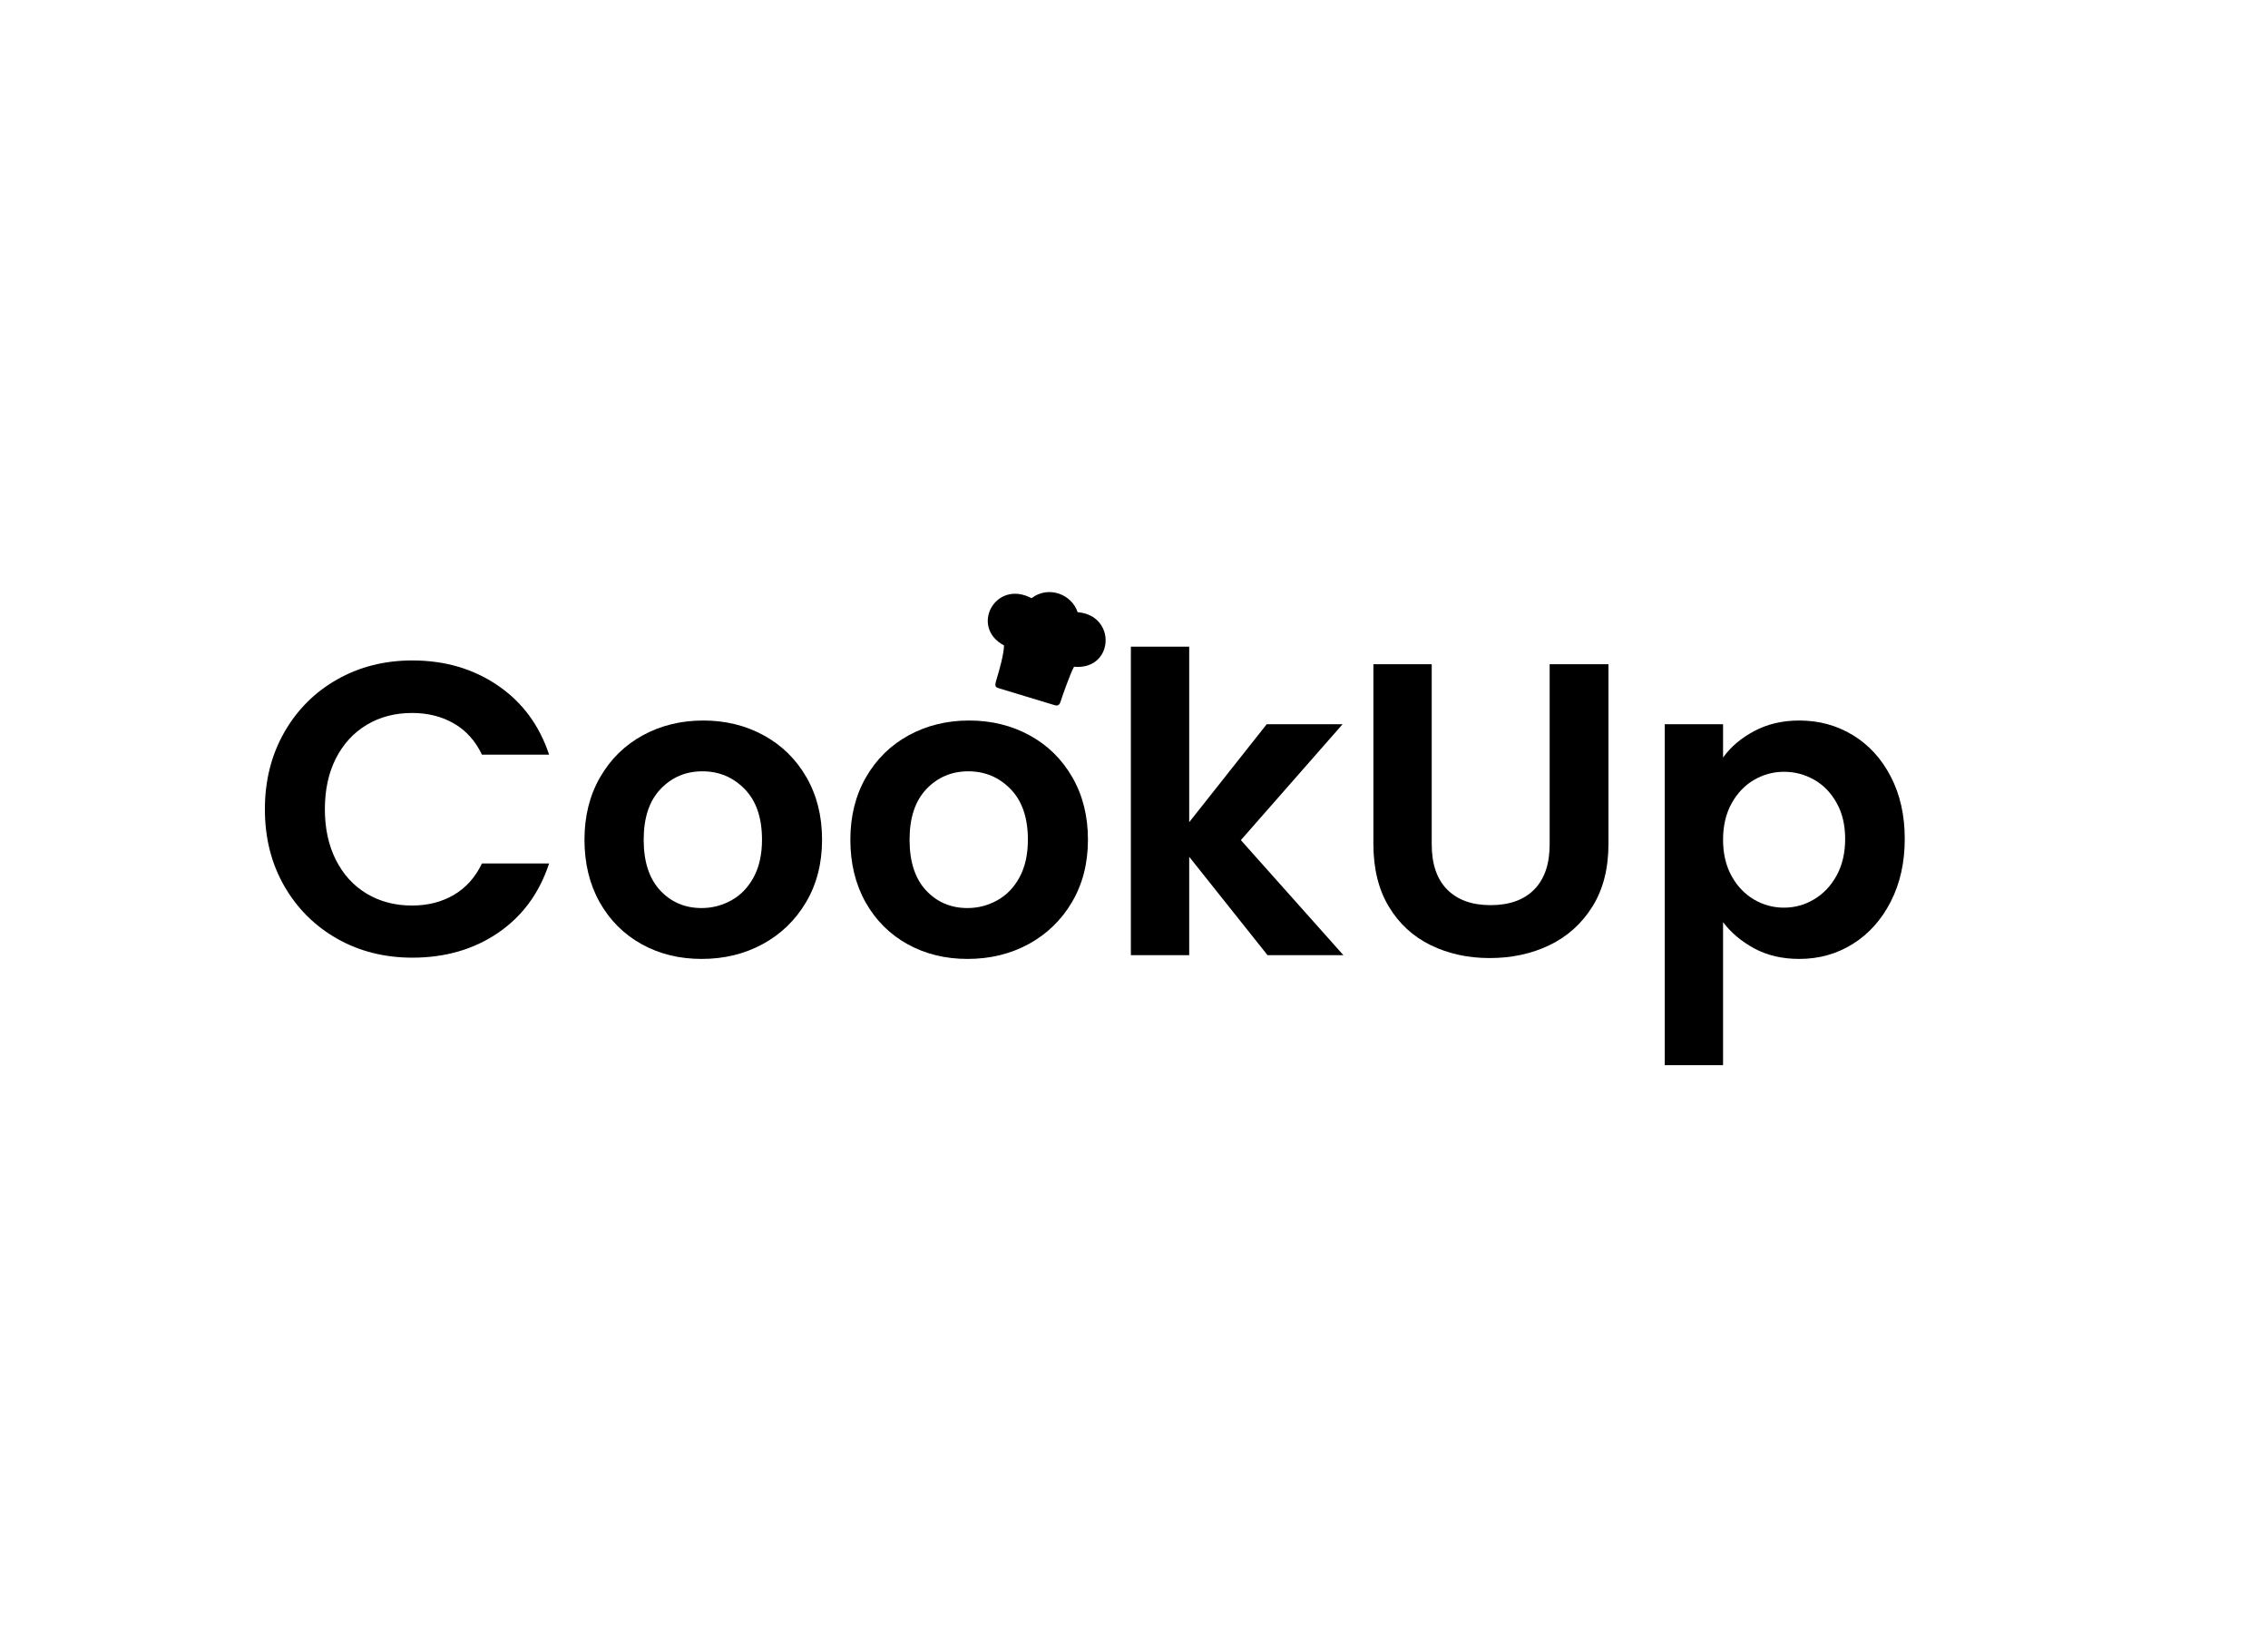
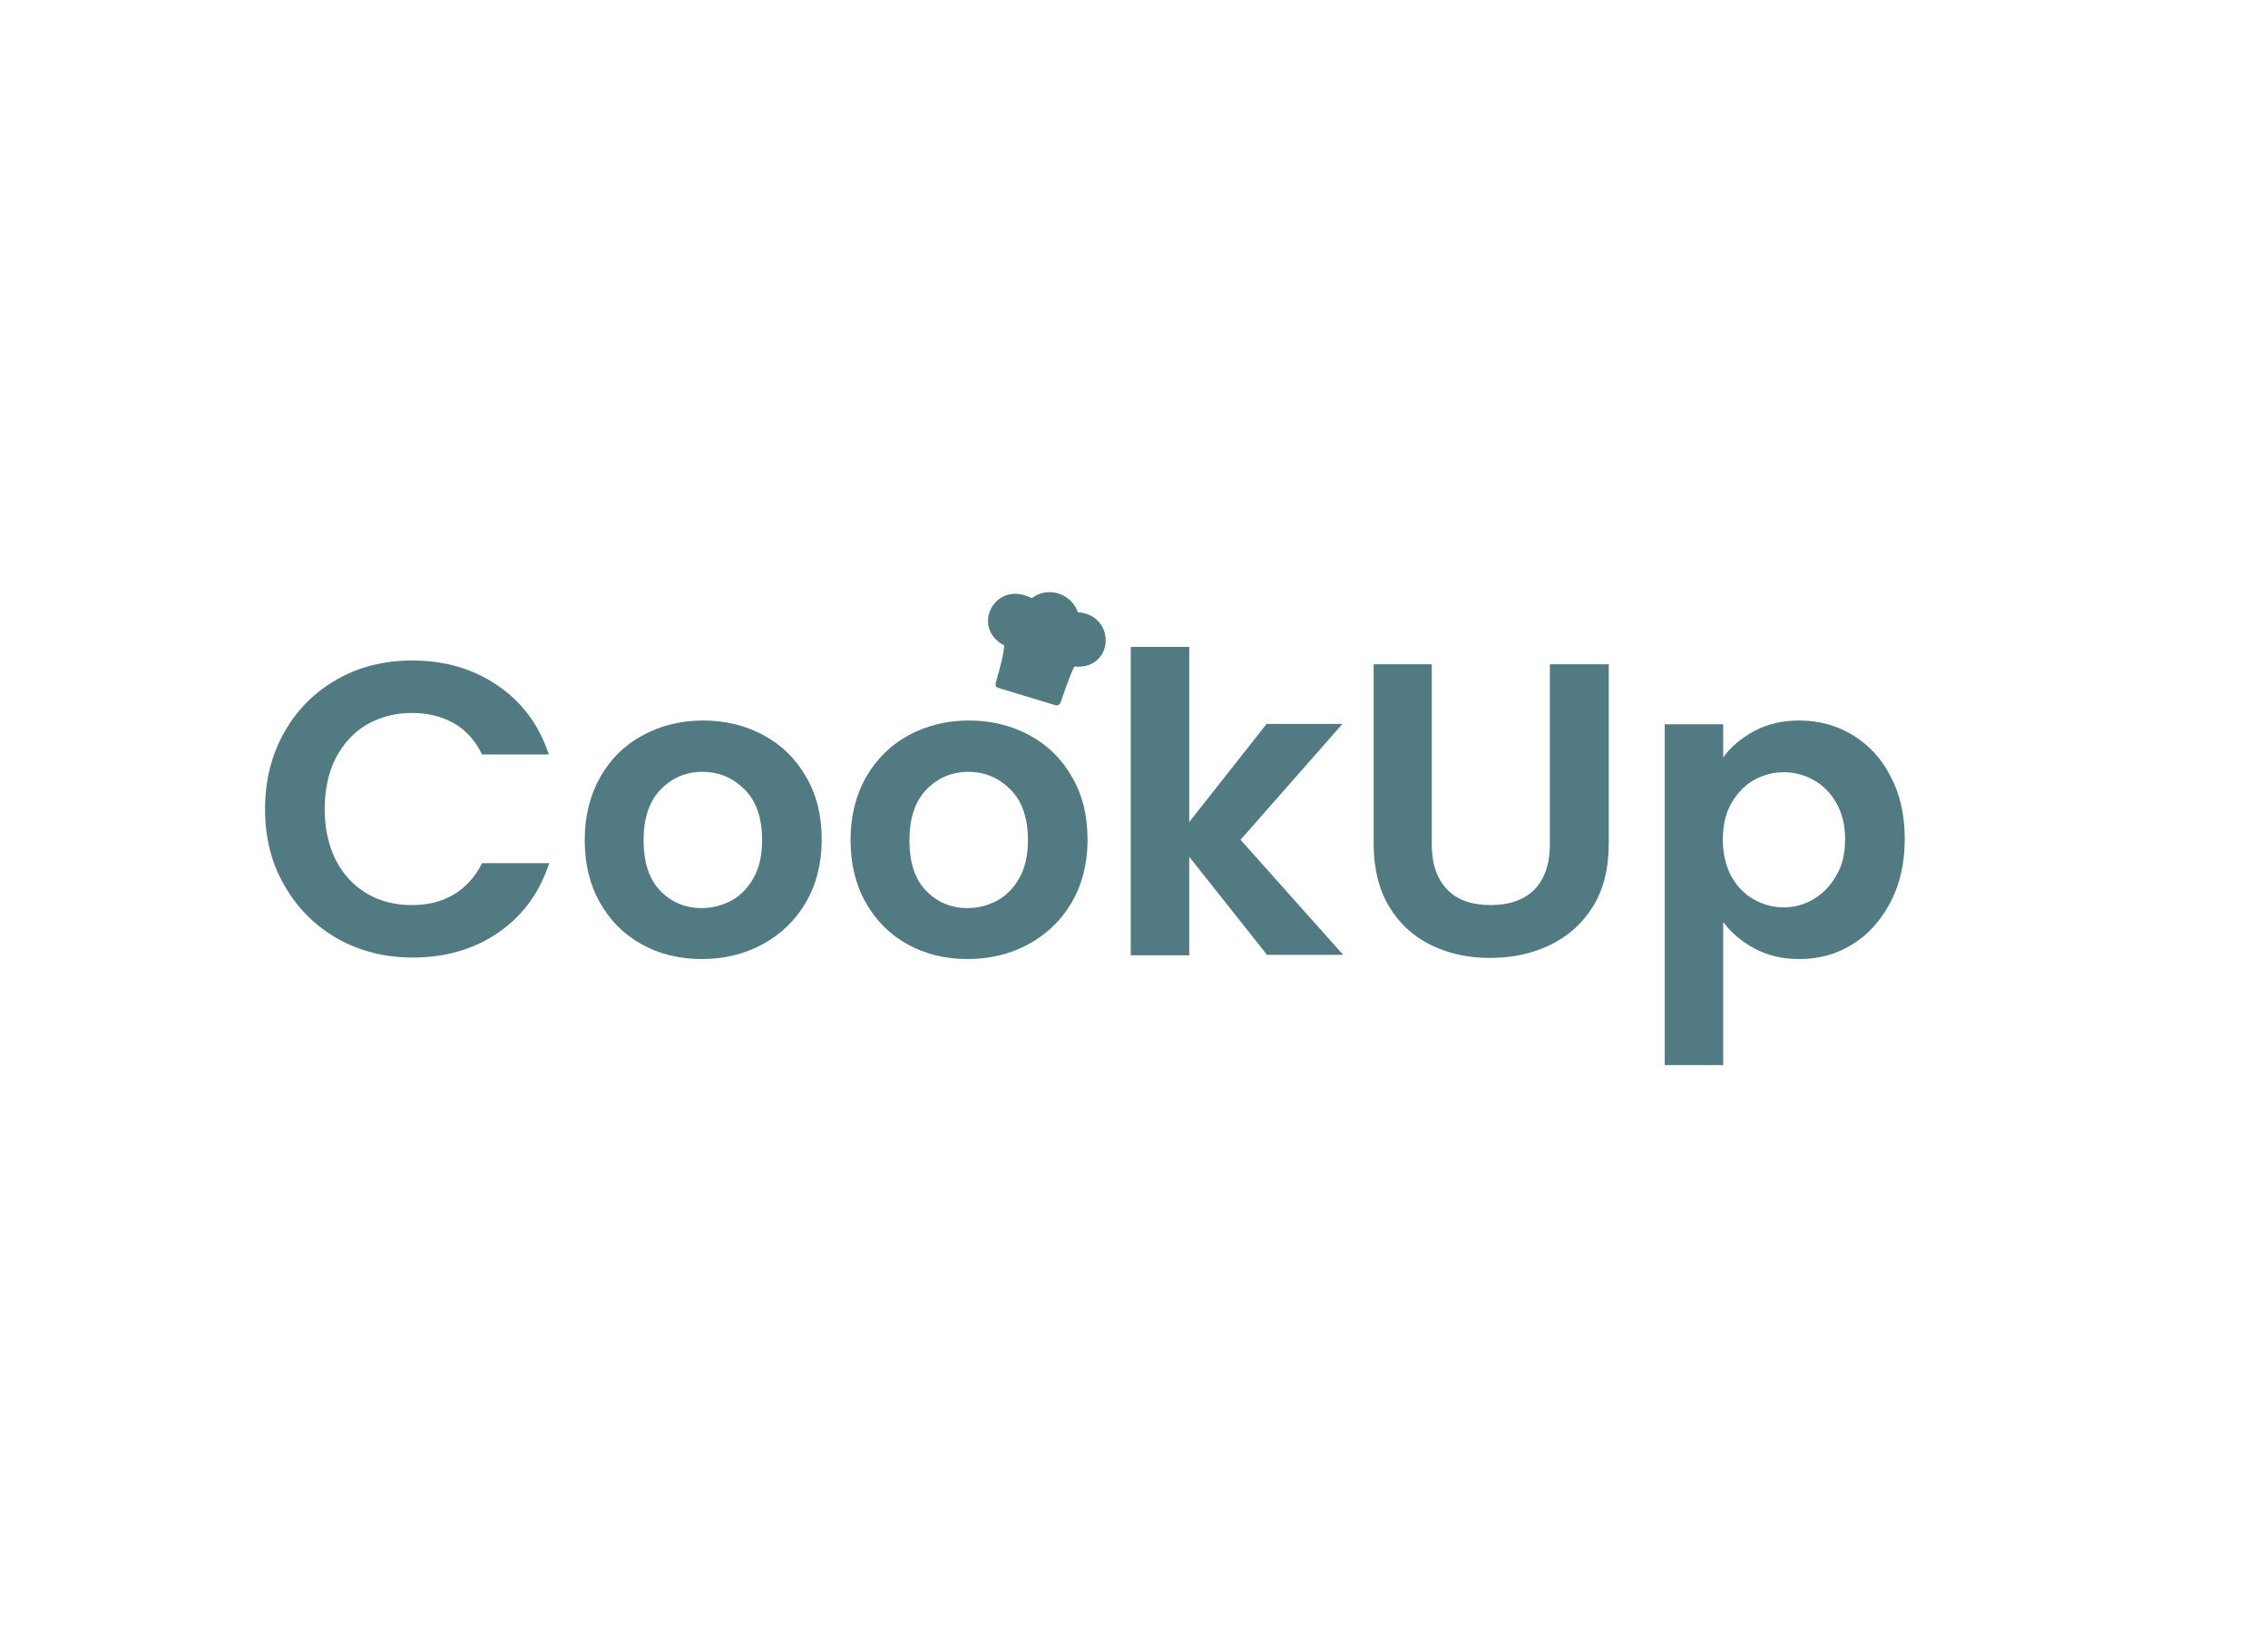
- <svg xmlns="http://www.w3.org/2000/svg" width="601" zoomAndPan="magnify" viewBox="0 0 450.75 324.75" height="433" preserveAspectRatio="xMidYMid meet" version="1.0">
-   <defs>
-     <g />
-     <clipPath id="c2d840fe3c">
-       <path d="M 196 117 L 220 117 L 220 141 L 196 141 Z M 196 117 " clip-rule="nonzero" />
+ <svg xmlns="http://www.w3.org/2000/svg" xmlns:xlink="http://www.w3.org/1999/xlink" version="1.1" id="Capa_1" x="0px" y="0px" viewBox="0 0 601 433" style="enable-background:new 0 0 601 433;" xml:space="preserve">
+   <style type="text/css">
+ 	.st0{fill:none;}
+ 	.st1{clip-path:url(#SVGID_00000152258460320373185710000003574475651520211359_);}
+ 	.st2{fill:#527A82;}
+ </style>
+   <rect x="261.3" y="156" class="st0" width="32" height="32" />
+   <g>
+     <defs>
+       <rect id="SVGID_1_" x="261.5" y="150.4" transform="matrix(0.2904 -0.9569 0.9569 0.2904 33.2025 385.5079)" width="30" height="40" />
+     </defs>
+     <clipPath id="SVGID_00000132052391456173194140000000639710424172021177_">
+       <use xlink:href="#SVGID_1_" style="overflow:visible;" />
    </clipPath>
-     <clipPath id="1c3939c106">
-       <path d="M 196.324 112.656 L 225.023 121.367 L 218.492 142.891 L 189.793 134.184 Z M 196.324 112.656 " clip-rule="nonzero" />
-     </clipPath>
-     <clipPath id="063dbe7ec0">
-       <path d="M 196.324 112.656 L 225.023 121.367 L 218.492 142.891 L 189.793 134.184 Z M 196.324 112.656 " clip-rule="nonzero" />
-     </clipPath>
-   </defs>
-   <g clip-path="url(#c2d840fe3c)">
-     <g clip-path="url(#1c3939c106)">
-       <g clip-path="url(#063dbe7ec0)">
-         <path fill="#000000" d="M 214.172 121.652 C 213 118.066 208.359 116.309 205.008 118.867 C 197.785 115.059 192.699 124.645 199.543 128.254 C 199.5 130.023 198.68 132.965 197.961 135.324 C 197.59 136.551 198.031 136.629 198.688 136.82 L 209.555 140.113 C 210.105 140.281 210.527 140.289 210.824 139.297 C 210.883 139.051 212.707 133.762 213.457 132.496 C 221.418 133.207 221.98 122.273 214.172 121.652 " fill-opacity="1" fill-rule="nonzero" />
+     <g style="clip-path:url(#SVGID_00000132052391456173194140000000639710424172021177_);">
+       <rect x="261.5" y="150.4" transform="matrix(0.2904 -0.9569 0.9569 0.2904 33.2025 385.5079)" class="st0" width="30" height="40" />
+       <g>
+         <path class="st2" d="M285.6,162.2c-1.6-4.8-7.8-7.1-12.2-3.7c-9.6-5.1-16.4,7.7-7.3,12.5c-0.1,2.4-1.2,6.3-2.1,9.4     c-0.5,1.6,0.1,1.7,1,2l14.5,4.4c0.7,0.2,1.3,0.2,1.7-1.1c0.1-0.3,2.5-7.4,3.5-9.1C295.2,177.6,296,163,285.6,162.2" />
      </g>
    </g>
  </g>
-   <g fill="#000000" fill-opacity="1">
+   <g>
    <g transform="translate(49.73842, 189.8036)">
      <g>
-         <path d="M 2.906 -28.984 C 2.906 -34.672 4.188 -39.766 6.75 -44.266 C 9.32 -48.766 12.828 -52.27 17.266 -54.781 C 21.711 -57.301 26.695 -58.562 32.219 -58.562 C 38.676 -58.562 44.332 -56.906 49.188 -53.594 C 54.051 -50.281 57.453 -45.695 59.391 -39.844 L 46.047 -39.844 C 44.723 -42.602 42.859 -44.672 40.453 -46.047 C 38.055 -47.43 35.285 -48.125 32.141 -48.125 C 28.766 -48.125 25.766 -47.336 23.141 -45.766 C 20.523 -44.191 18.484 -41.969 17.016 -39.094 C 15.555 -36.219 14.828 -32.848 14.828 -28.984 C 14.828 -25.18 15.555 -21.828 17.016 -18.922 C 18.484 -16.023 20.523 -13.789 23.141 -12.219 C 25.766 -10.645 28.766 -9.859 32.141 -9.859 C 35.285 -9.859 38.055 -10.562 40.453 -11.969 C 42.859 -13.375 44.723 -15.457 46.047 -18.219 L 59.391 -18.219 C 57.453 -12.312 54.066 -7.711 49.234 -4.422 C 44.41 -1.141 38.738 0.5 32.219 0.5 C 26.695 0.5 21.711 -0.754 17.266 -3.266 C 12.828 -5.785 9.32 -9.281 6.75 -13.75 C 4.188 -18.219 2.906 -23.297 2.906 -28.984 Z M 2.906 -28.984 " />
+         <path class="st2" d="M20.5,24.6c0-7.6,1.7-14.4,5.1-20.4c3.4-6,8.1-10.7,14-14c5.9-3.4,12.6-5,19.9-5c8.6,0,16.2,2.2,22.6,6.6     c6.5,4.4,11,10.5,13.6,18.3H78c-1.8-3.7-4.2-6.4-7.5-8.3C67.3,0,63.6-0.9,59.4-0.9c-4.5,0-8.5,1.1-12,3.1     c-3.5,2.1-6.2,5.1-8.2,8.9c-1.9,3.8-2.9,8.3-2.9,13.5c0,5.1,1,9.5,2.9,13.4c2,3.9,4.7,6.8,8.2,8.9c3.5,2.1,7.5,3.1,12,3.1     c4.2,0,7.9-0.9,11.1-2.8c3.2-1.9,5.7-4.7,7.5-8.3h17.8c-2.6,7.9-7.1,14-13.5,18.4c-6.4,4.4-14,6.6-22.7,6.6c-7.4,0-14-1.7-19.9-5     c-5.9-3.4-10.6-8-14-14C22.2,39,20.5,32.2,20.5,24.6z" />
      </g>
    </g>
  </g>
-   <g fill="#000000" fill-opacity="1">
+   <g>
    <g transform="translate(113.3488, 189.8036)">
      <g>
-         <path d="M 26.094 0.75 C 21.676 0.75 17.695 -0.227 14.156 -2.188 C 10.625 -4.156 7.848 -6.93 5.828 -10.516 C 3.816 -14.109 2.812 -18.25 2.812 -22.938 C 2.812 -27.633 3.848 -31.773 5.922 -35.359 C 7.992 -38.953 10.82 -41.727 14.406 -43.688 C 18 -45.645 22.004 -46.625 26.422 -46.625 C 30.836 -46.625 34.836 -45.645 38.422 -43.688 C 42.016 -41.727 44.848 -38.953 46.922 -35.359 C 48.992 -31.773 50.031 -27.633 50.031 -22.938 C 50.031 -18.25 48.969 -14.109 46.844 -10.516 C 44.719 -6.93 41.844 -4.156 38.219 -2.188 C 34.602 -0.227 30.562 0.75 26.094 0.75 Z M 26.094 -9.359 C 28.188 -9.359 30.156 -9.867 32 -10.891 C 33.852 -11.91 35.332 -13.441 36.438 -15.484 C 37.539 -17.523 38.094 -20.008 38.094 -22.938 C 38.094 -27.301 36.945 -30.656 34.656 -33 C 32.363 -35.352 29.562 -36.531 26.25 -36.531 C 22.938 -36.531 20.16 -35.352 17.922 -33 C 15.691 -30.656 14.578 -27.301 14.578 -22.938 C 14.578 -18.582 15.664 -15.227 17.844 -12.875 C 20.031 -10.531 22.781 -9.359 26.094 -9.359 Z M 26.094 -9.359 " />
+         <path class="st2" d="M72.6,64.3c-5.9,0-11.2-1.3-15.9-3.9c-4.7-2.6-8.4-6.3-11.1-11.1c-2.7-4.8-4-10.3-4-16.6     c0-6.3,1.4-11.8,4.1-16.6C48.4,11.3,52.2,7.6,57,5c4.8-2.6,10.1-3.9,16-3.9c5.9,0,11.2,1.3,16,3.9c4.8,2.6,8.6,6.3,11.3,11.1     c2.8,4.8,4.1,10.3,4.1,16.6c0,6.2-1.4,11.8-4.2,16.6c-2.8,4.8-6.7,8.5-11.5,11.1C83.9,63,78.5,64.3,72.6,64.3z M72.6,50.8     c2.8,0,5.4-0.7,7.9-2c2.5-1.4,4.4-3.4,5.9-6.1c1.5-2.7,2.2-6,2.2-9.9c0-5.8-1.5-10.3-4.6-13.4c-3.1-3.1-6.8-4.7-11.2-4.7     c-4.4,0-8.1,1.6-11.1,4.7c-3,3.1-4.5,7.6-4.5,13.4c0,5.8,1.4,10.3,4.4,13.4C64.5,49.2,68.2,50.8,72.6,50.8z" />
      </g>
    </g>
  </g>
-   <g fill="#000000" fill-opacity="1">
+   <g>
    <g transform="translate(166.1917, 189.8036)">
      <g>
-         <path d="M 26.094 0.75 C 21.676 0.75 17.695 -0.227 14.156 -2.188 C 10.625 -4.156 7.848 -6.93 5.828 -10.516 C 3.816 -14.109 2.812 -18.25 2.812 -22.938 C 2.812 -27.633 3.848 -31.773 5.922 -35.359 C 7.992 -38.953 10.82 -41.727 14.406 -43.688 C 18 -45.645 22.004 -46.625 26.422 -46.625 C 30.836 -46.625 34.836 -45.645 38.422 -43.688 C 42.016 -41.727 44.848 -38.953 46.922 -35.359 C 48.992 -31.773 50.031 -27.633 50.031 -22.938 C 50.031 -18.25 48.969 -14.109 46.844 -10.516 C 44.719 -6.93 41.844 -4.156 38.219 -2.188 C 34.602 -0.227 30.562 0.75 26.094 0.75 Z M 26.094 -9.359 C 28.188 -9.359 30.156 -9.867 32 -10.891 C 33.852 -11.91 35.332 -13.441 36.438 -15.484 C 37.539 -17.523 38.094 -20.008 38.094 -22.938 C 38.094 -27.301 36.945 -30.656 34.656 -33 C 32.363 -35.352 29.562 -36.531 26.25 -36.531 C 22.938 -36.531 20.16 -35.352 17.922 -33 C 15.691 -30.656 14.578 -27.301 14.578 -22.938 C 14.578 -18.582 15.664 -15.227 17.844 -12.875 C 20.031 -10.531 22.781 -9.359 26.094 -9.359 Z M 26.094 -9.359 " />
+         <path class="st2" d="M90.2,64.3c-5.9,0-11.2-1.3-15.9-3.9c-4.7-2.6-8.4-6.3-11.1-11.1c-2.7-4.8-4-10.3-4-16.6     c0-6.3,1.4-11.8,4.1-16.6c2.8-4.8,6.5-8.5,11.3-11.1c4.8-2.6,10.1-3.9,16-3.9c5.9,0,11.2,1.3,16,3.9c4.8,2.6,8.6,6.3,11.3,11.1     c2.8,4.8,4.1,10.3,4.1,16.6c0,6.2-1.4,11.8-4.2,16.6c-2.8,4.8-6.7,8.5-11.5,11.1C101.5,63,96.1,64.3,90.2,64.3z M90.2,50.8     c2.8,0,5.4-0.7,7.9-2c2.5-1.4,4.4-3.4,5.9-6.1c1.5-2.7,2.2-6,2.2-9.9c0-5.8-1.5-10.3-4.6-13.4c-3.1-3.1-6.8-4.7-11.2-4.7     c-4.4,0-8.1,1.6-11.1,4.7c-3,3.1-4.5,7.6-4.5,13.4c0,5.8,1.4,10.3,4.4,13.4C82.1,49.2,85.8,50.8,90.2,50.8z" />
      </g>
    </g>
  </g>
-   <g fill="#000000" fill-opacity="1">
+   <g>
    <g transform="translate(219.0347, 189.8036)">
      <g>
-         <path d="M 32.875 0 L 17.312 -19.547 L 17.312 0 L 5.719 0 L 5.719 -61.297 L 17.312 -61.297 L 17.312 -26.422 L 32.719 -45.891 L 47.797 -45.891 L 27.578 -22.859 L 47.953 0 Z M 32.875 0 " />
+         <path class="st2" d="M116.8,63.3L96.1,37.2v26.1H80.6v-81.7h15.5V28l20.5-26h20.1l-27,30.7l27.2,30.5H116.8z" />
      </g>
    </g>
  </g>
-   <g fill="#000000" fill-opacity="1">
+   <g>
    <g transform="translate(267.4051, 189.8036)">
      <g>
-         <path d="M 17.141 -57.812 L 17.141 -22.031 C 17.141 -18.113 18.16 -15.117 20.203 -13.047 C 22.254 -10.973 25.129 -9.938 28.828 -9.938 C 32.578 -9.938 35.473 -10.973 37.516 -13.047 C 39.555 -15.117 40.578 -18.113 40.578 -22.031 L 40.578 -57.812 L 52.266 -57.812 L 52.266 -22.109 C 52.266 -17.203 51.203 -13.051 49.078 -9.656 C 46.953 -6.258 44.109 -3.703 40.547 -1.984 C 36.984 -0.273 33.02 0.578 28.656 0.578 C 24.352 0.578 20.445 -0.273 16.938 -1.984 C 13.426 -3.703 10.648 -6.258 8.609 -9.656 C 6.566 -13.051 5.547 -17.203 5.547 -22.109 L 5.547 -57.812 Z M 17.141 -57.812 " />
+         <path class="st2" d="M112-13.8v47.7c0,5.2,1.4,9.2,4.1,12c2.7,2.8,6.6,4.1,11.5,4.1c5,0,8.9-1.4,11.6-4.1c2.7-2.8,4.1-6.8,4.1-12     v-47.7h15.6v47.6c0,6.5-1.4,12.1-4.2,16.6c-2.8,4.5-6.6,7.9-11.4,10.2c-4.8,2.3-10,3.4-15.9,3.4c-5.7,0-10.9-1.1-15.6-3.4     c-4.7-2.3-8.4-5.7-11.1-10.2c-2.7-4.5-4.1-10.1-4.1-16.6v-47.6H112z" />
      </g>
    </g>
  </g>
-   <g fill="#000000" fill-opacity="1">
+   <g>
    <g transform="translate(325.1348, 189.8036)">
      <g>
-         <path d="M 17.312 -39.266 C 18.801 -41.359 20.859 -43.109 23.484 -44.516 C 26.109 -45.922 29.102 -46.625 32.469 -46.625 C 36.383 -46.625 39.93 -45.656 43.109 -43.719 C 46.285 -41.789 48.797 -39.047 50.641 -35.484 C 52.492 -31.93 53.422 -27.805 53.422 -23.109 C 53.422 -18.41 52.492 -14.254 50.641 -10.641 C 48.797 -7.023 46.285 -4.223 43.109 -2.234 C 39.93 -0.242 36.383 0.75 32.469 0.75 C 29.102 0.75 26.133 0.062 23.562 -1.312 C 21 -2.695 18.914 -4.441 17.312 -6.547 L 17.312 21.859 L 5.719 21.859 L 5.719 -45.891 L 17.312 -45.891 Z M 41.578 -23.109 C 41.578 -25.867 41.008 -28.254 39.875 -30.266 C 38.75 -32.285 37.258 -33.816 35.406 -34.859 C 33.562 -35.91 31.562 -36.438 29.406 -36.438 C 27.301 -36.438 25.32 -35.898 23.469 -34.828 C 21.625 -33.754 20.133 -32.191 19 -30.141 C 17.875 -28.098 17.312 -25.695 17.312 -22.938 C 17.312 -20.176 17.875 -17.773 19 -15.734 C 20.133 -13.691 21.625 -12.129 23.469 -11.047 C 25.32 -9.973 27.301 -9.438 29.406 -9.438 C 31.562 -9.438 33.562 -9.988 35.406 -11.094 C 37.258 -12.195 38.75 -13.77 39.875 -15.812 C 41.008 -17.863 41.578 -20.297 41.578 -23.109 Z M 41.578 -23.109 " />
+         <path class="st2" d="M131.5,10.9c2-2.8,4.7-5.1,8.2-7s7.5-2.8,12-2.8c5.2,0,9.9,1.3,14.2,3.9c4.2,2.6,7.6,6.2,10,11     c2.5,4.7,3.7,10.2,3.7,16.5c0,6.3-1.2,11.8-3.7,16.6c-2.5,4.8-5.8,8.6-10,11.2c-4.2,2.7-9,4-14.2,4c-4.5,0-8.4-0.9-11.9-2.8     c-3.4-1.8-6.2-4.2-8.3-7v37.9H116V2.1h15.5V10.9z M163.8,32.5c0-3.7-0.8-6.9-2.3-9.5c-1.5-2.7-3.5-4.7-6-6.1     c-2.5-1.4-5.1-2.1-8-2.1c-2.8,0-5.4,0.7-7.9,2.1c-2.5,1.4-4.4,3.5-6,6.2c-1.5,2.7-2.2,5.9-2.2,9.6c0,3.7,0.8,6.9,2.2,9.6     c1.5,2.7,3.5,4.8,6,6.2c2.5,1.4,5.1,2.1,7.9,2.1c2.9,0,5.5-0.7,8-2.2c2.5-1.5,4.5-3.6,6-6.3C163.1,39.5,163.8,36.2,163.8,32.5z" />
      </g>
    </g>
  </g>
-   <g fill="#000000" fill-opacity="1">
+   <g>
    <g transform="translate(381.2809, 189.8036)">
-       <g />
-     </g>
+ 	</g>
  </g>
-   <g fill="#000000" fill-opacity="1">
+   <g>
    <g transform="translate(226.2493, 236.6655)">
-       <g />
-     </g>
+ 	</g>
  </g>
-   <g fill="#000000" fill-opacity="1">
+   <g>
    <g transform="translate(226.6624, 108.2055)">
-       <g />
-     </g>
+ 	</g>
  </g>
</svg>
